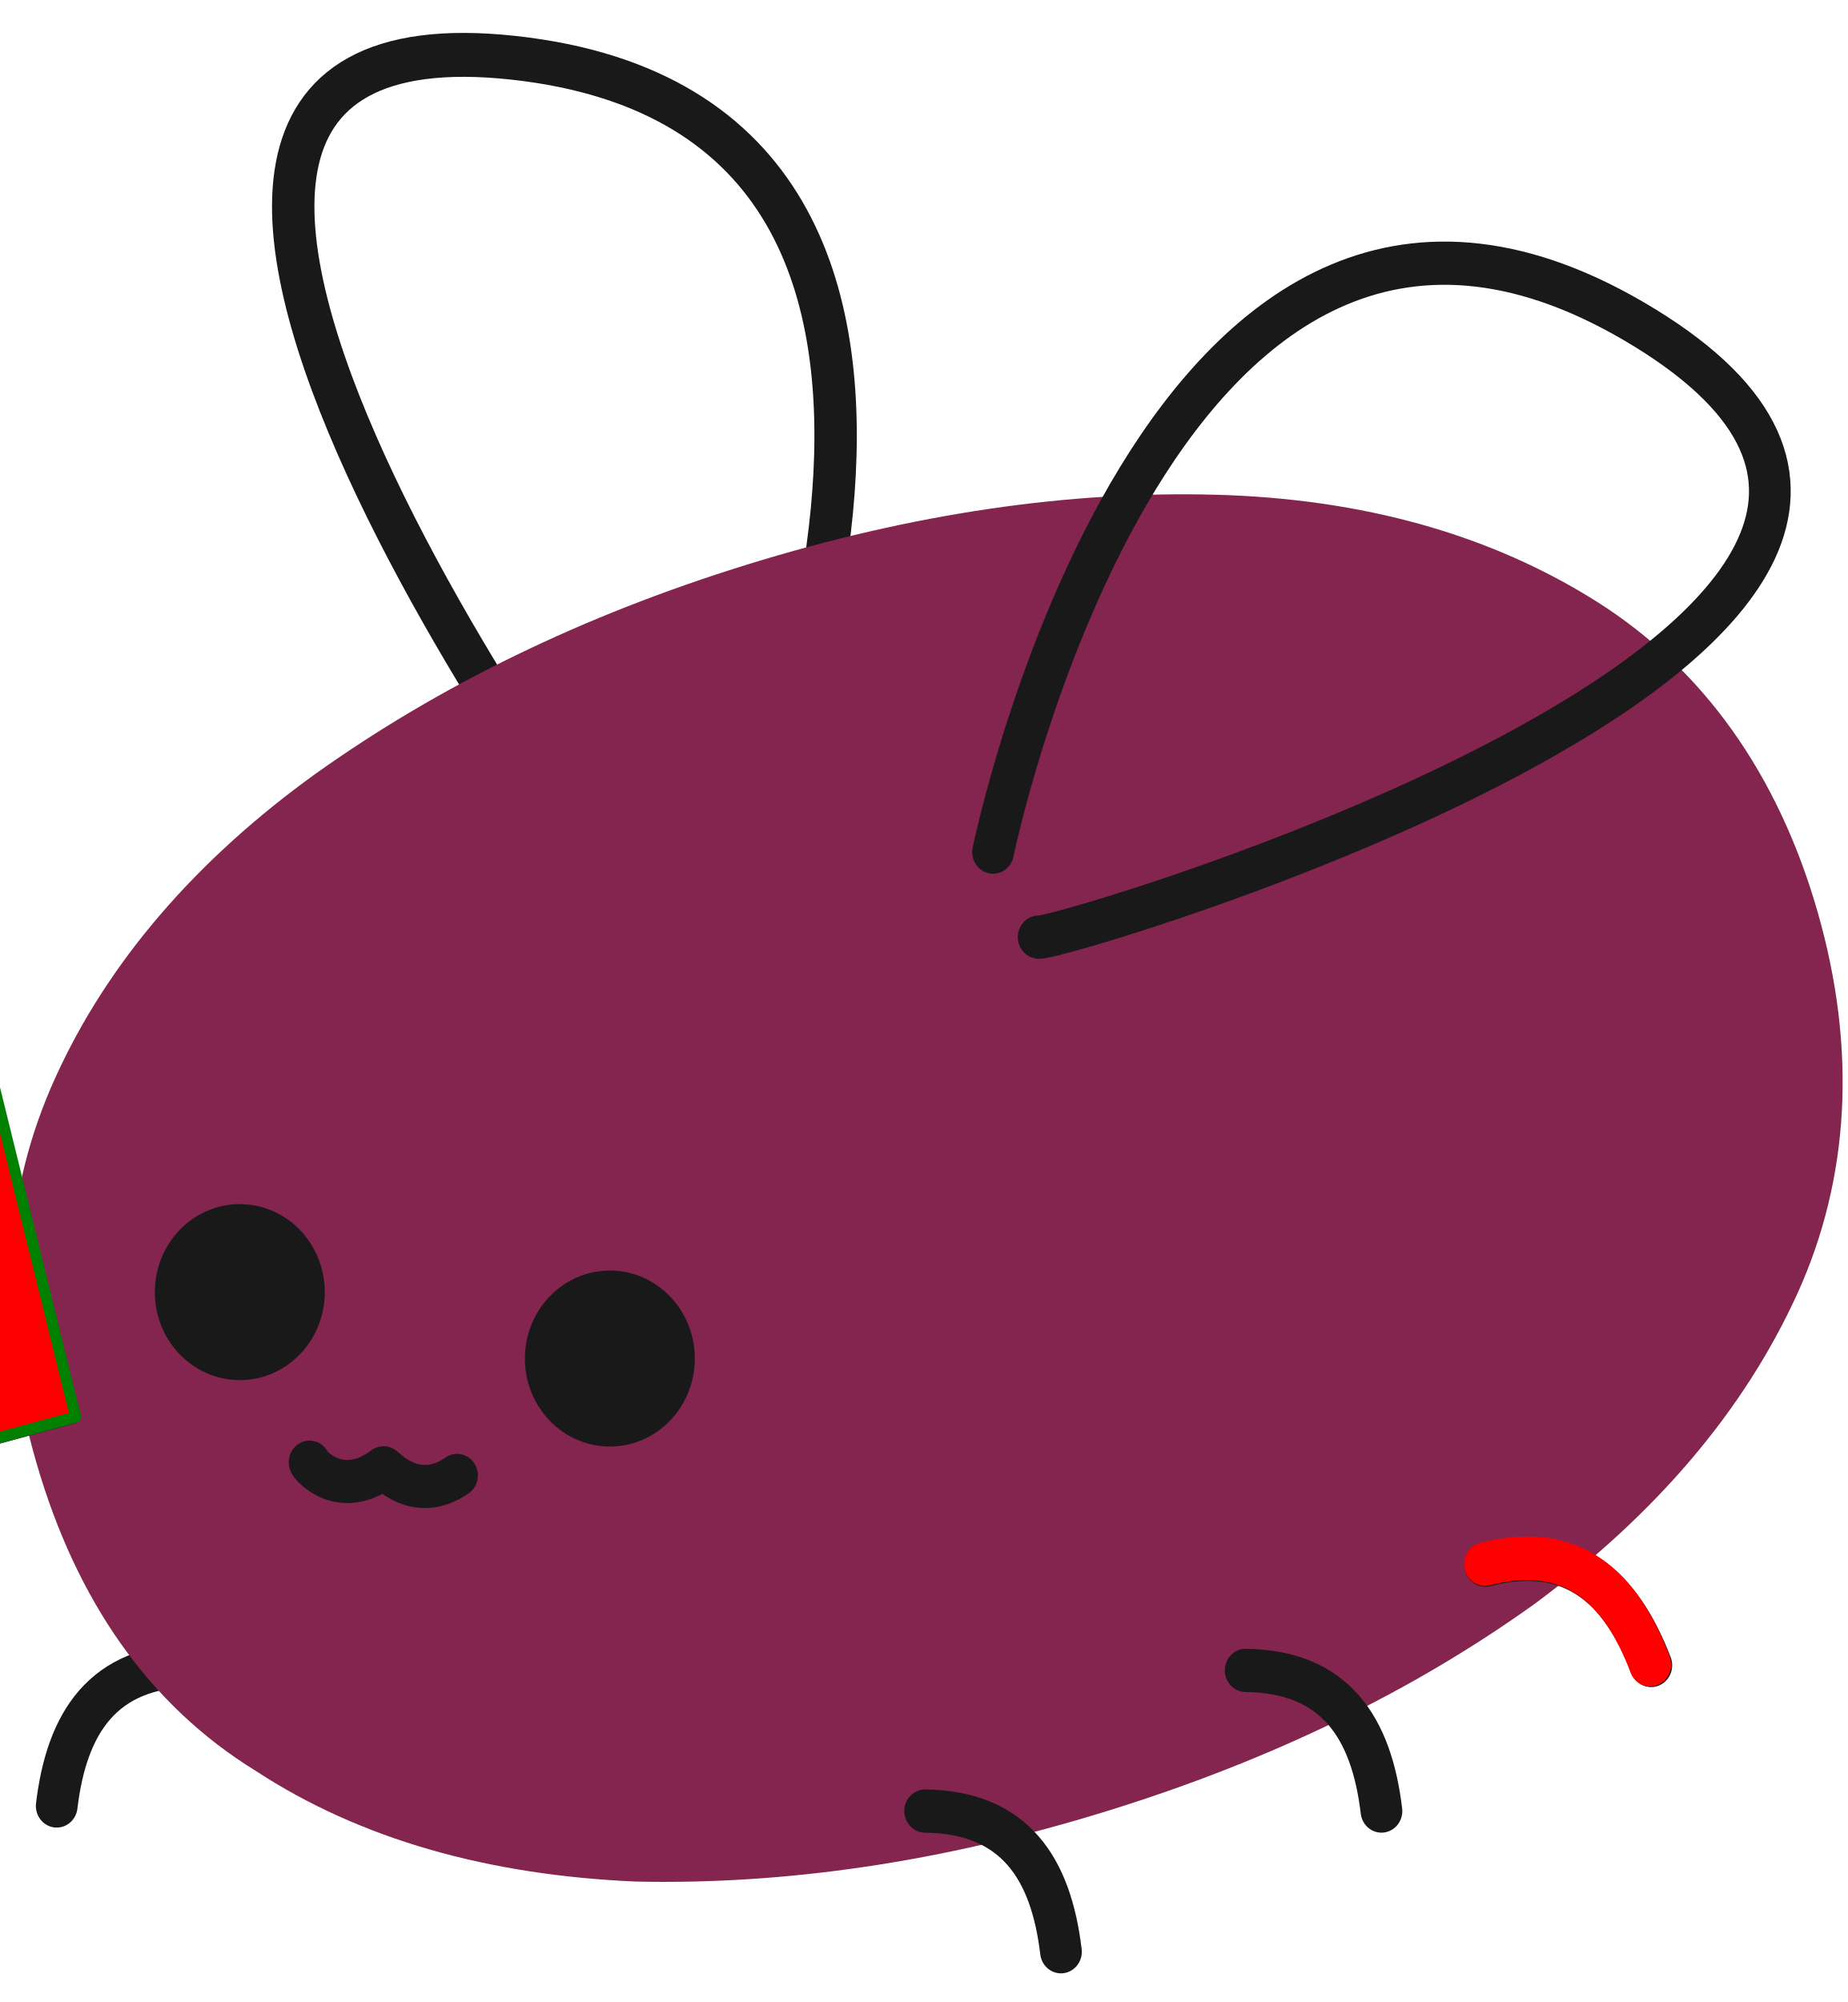
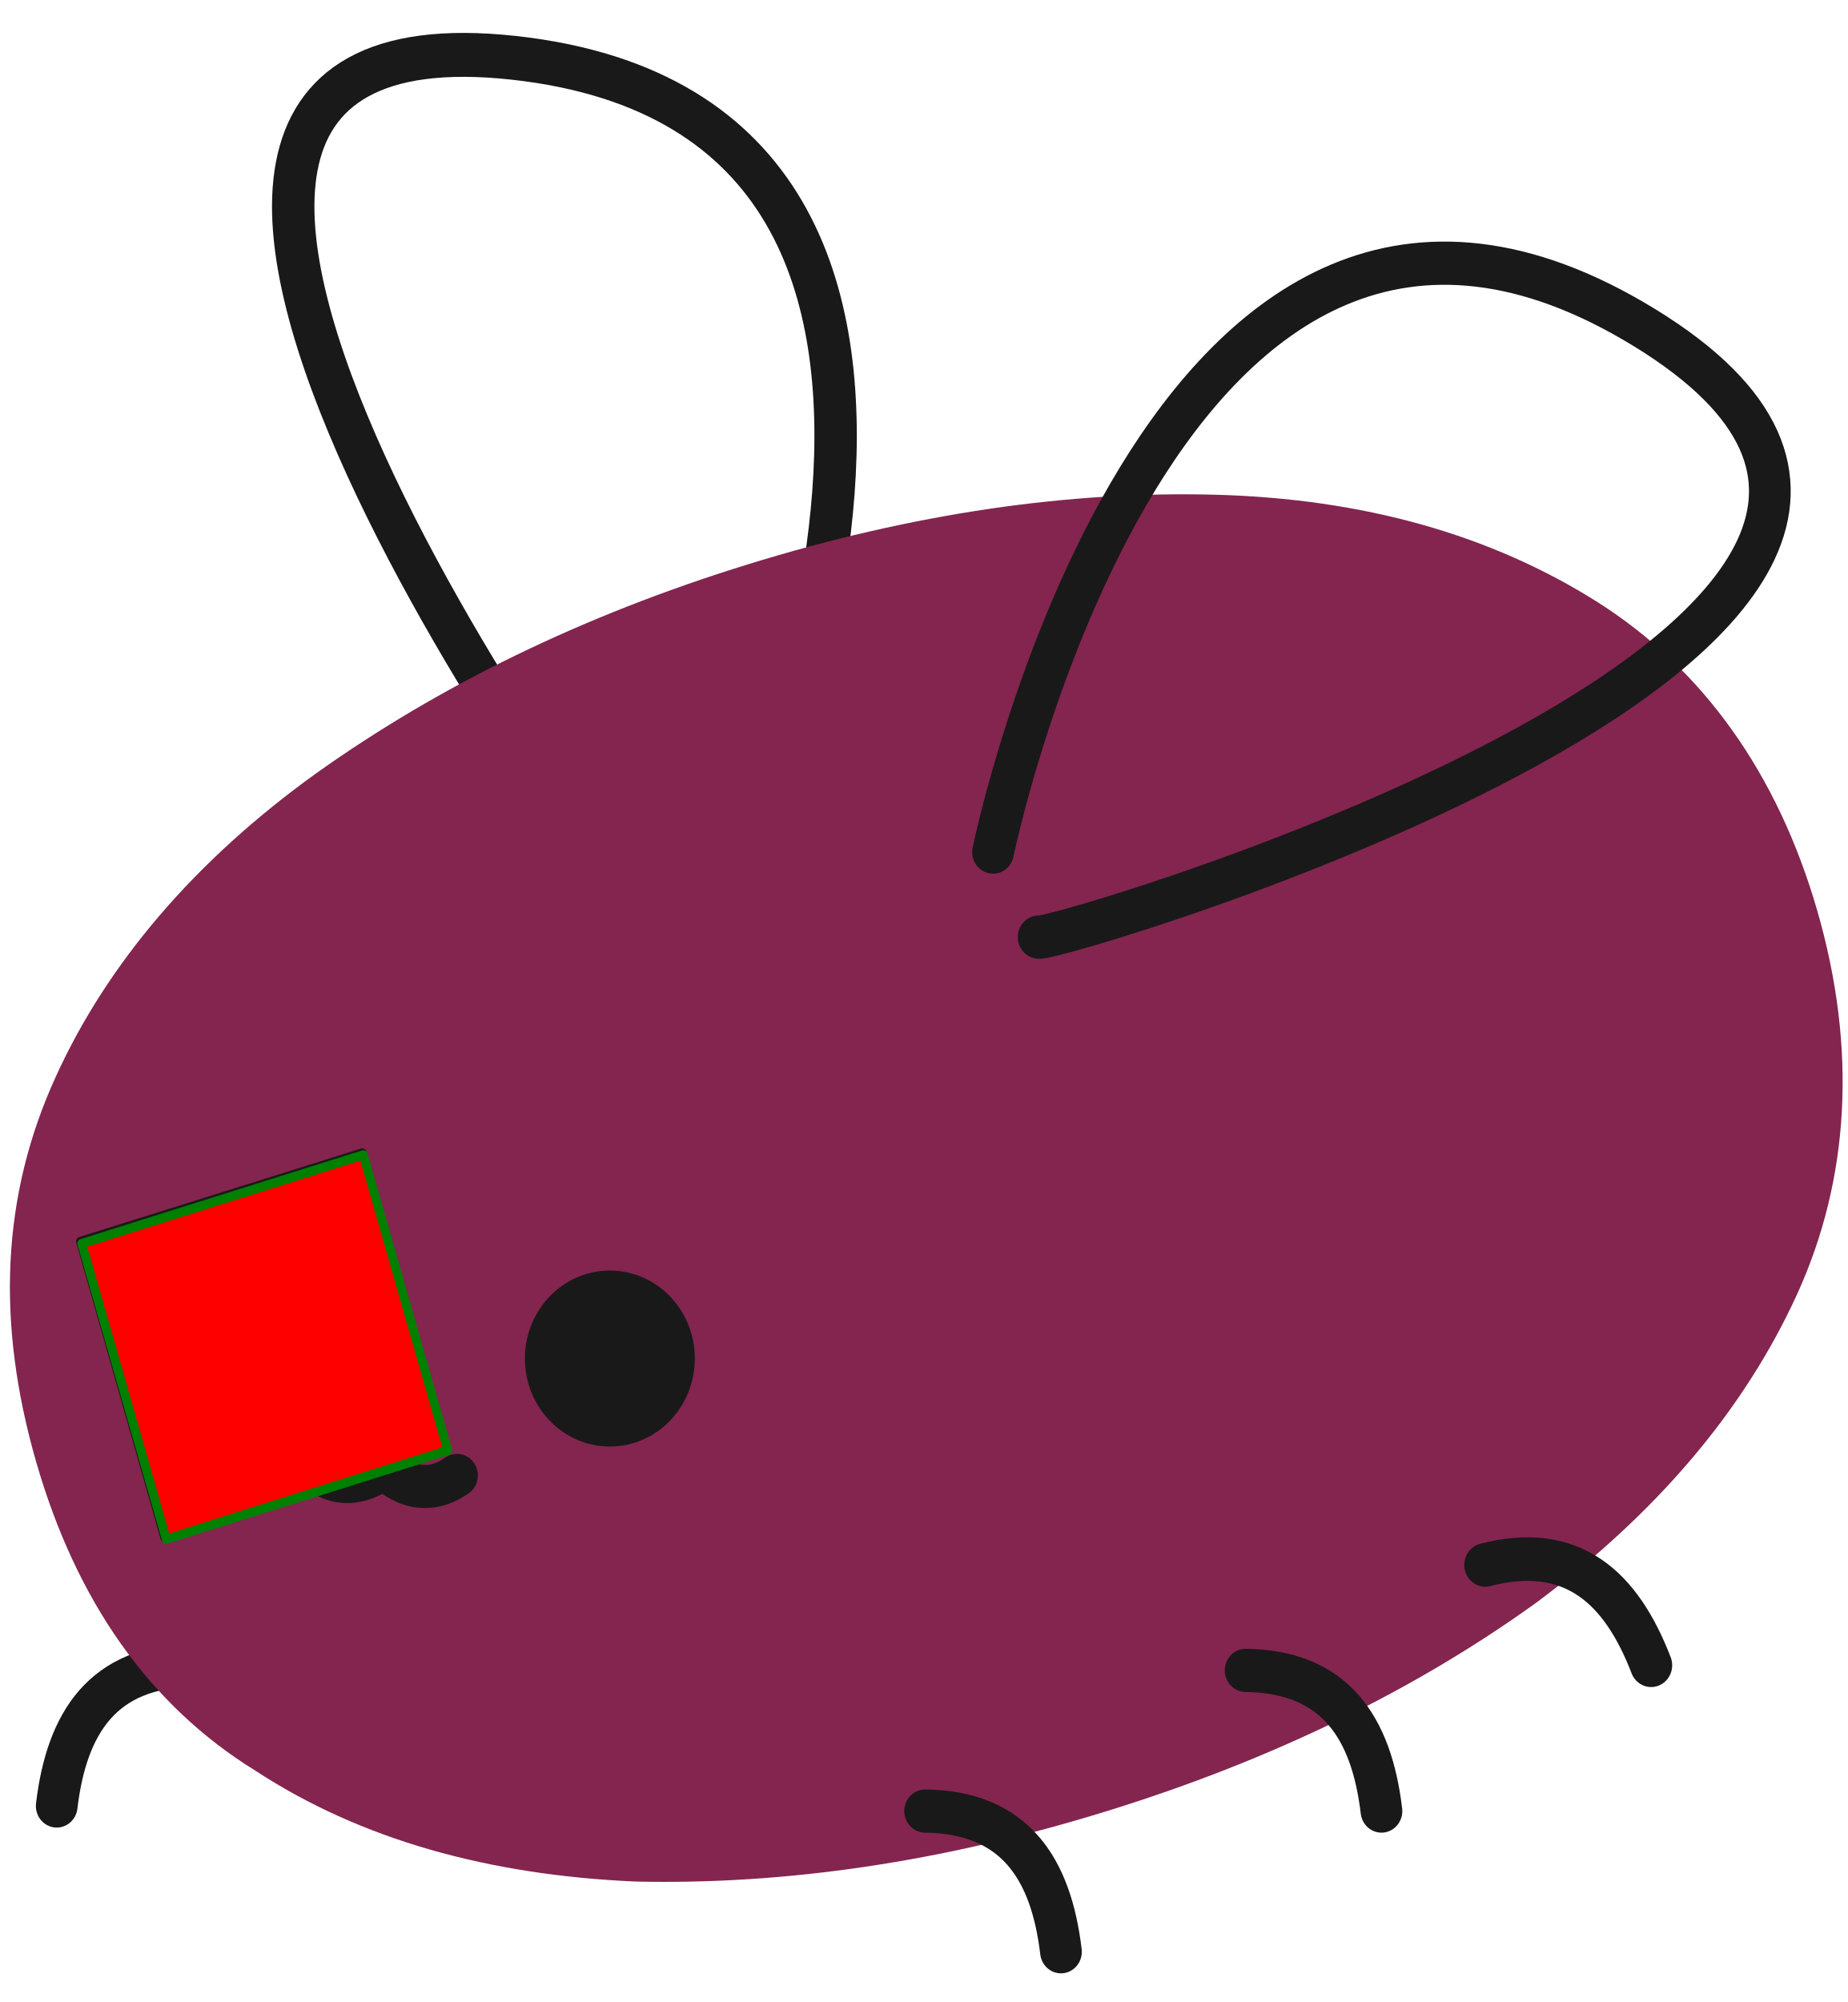
<svg xmlns="http://www.w3.org/2000/svg" viewBox="0 0 168 182">
  <g transform="translate(816.831,226.036) scale(0.256192,0.26903)" stroke="#191919" fill="none" stroke-linejoin="round" stroke-linecap="round" stroke-width="11.38">
    <defs>
      <path id="wing" d="M-939,-486C-939,-486 -902.097,-659.906 -796,-597C-689.903,-534.094 -926.088,-466.789 -929,-468" />
      <path id="leg" d="M-1603,-204.571C-1578.58,-204.281 -1568.64,-189.502 -1565.93,-167.502" />
      <circle id="eye" cx="-1669.5" cy="-74.5" r="17.5" fill="#191919" transform="scale(1.30031,1.2824)" />
      <path id="mouth" d="M-1225,-120C-1224.92,-118.887 -1210.99,-105.523 -1194,-120C-1193.47,-120.136 -1179.53,-106.241 -1163.14,-119.14" stroke-width="17.38" transform="scale(0.847203,0.835533) matrix(1,0.072741,-0.072741,1,0,0)" />
-       <path id="body" stroke="none" fill="#83254F" d="M0.525,0.011C0.453,0.011 0.388,0.001 0.329,-0.018C0.271,-0.038 0.224,-0.067 0.19,-0.106C0.155,-0.144 0.138,-0.193 0.138,-0.251C0.138,-0.31 0.155,-0.358 0.19,-0.397C0.224,-0.435 0.271,-0.464 0.329,-0.483C0.388,-0.502 0.453,-0.512 0.525,-0.512C0.597,-0.512 0.662,-0.502 0.72,-0.483C0.778,-0.464 0.825,-0.435 0.86,-0.396C0.894,-0.358 0.912,-0.309 0.912,-0.251C0.912,-0.193 0.894,-0.144 0.86,-0.106C0.825,-0.067 0.778,-0.038 0.72,-0.018C0.662,0.001 0.597,0.011 0.525,0.011Z" transform="scale(816.653,805.403) matrix(1,-0.298855,0.298855,1,0,0)" />
+       <path id="body" stroke="none" fill="#83254F" d="M0.525,0.011C0.453,0.011 0.388,0.001 0.329,-0.018C0.271,-0.038 0.224,-0.067 0.19,-0.106C0.155,-0.144 0.138,-0.193 0.138,-0.251C0.138,-0.31 0.155,-0.358 0.19,-0.397C0.224,-0.435 0.271,-0.464 0.329,-0.483C0.388,-0.502 0.453,-0.512 0.525,-0.512C0.597,-0.512 0.662,-0.502 0.72,-0.483C0.778,-0.464 0.825,-0.435 0.86,-0.396C0.894,-0.358 0.912,-0.309 0.912,-0.251C0.912,-0.193 0.894,-0.144 0.86,-0.106C0.825,-0.067 0.778,-0.038 0.72,-0.018C0.662,0.001 0.597,0.011 0.525,0.011Z" transform="scale(1.30031,1.2824) scale(655.491) rotate(-16.639)" />
    </defs>
    <use href="#wing" transform="translate(-4615.99,-815.89) matrix(-1.2973,-0.953582,-0.966902,1.27943,0,0)" stroke-width="9.3" />
-     <use href="#leg" transform="translate(-5204.42,-15.1179) scale(-1.30031,1.2824)" />
+     <use href="#leg" transform="translate(-5204.42,-15.1179) scale(1.30031,1.2824) scale(-1,1)" />
    <use href="#body" transform="translate(-3226.92,-110.694)" />
    <use href="#eye" x="-932.381" y="-308.02" />
    <use href="#eye" x="-801.05" y="-285.578" />
    <use href="#mouth" transform="translate(-2048.07,-171.385)" />
    <use href="#wing" transform="translate(-1316.63,223.263) scale(1.61799,1.5957)" stroke-width="9.15" />
    <use href="#leg" transform="translate(-775.629,34.1386) scale(1.30031,1.2824)" />
    <use href="#leg" transform="translate(-661.888,-13.3998) scale(1.30031,1.2824)" />
-     <use href="#leg" transform="translate(-577.602,-579.56) scale(1.2577,1.24037) matrix(1,-0.262501,0.262501,1,0,0)" stroke-width="11.48" />
-     <use href="#leg" transform="translate(-577.602,-579.56) rotate(-14.5) scale(1.30031,1.2824)" stroke="red" stroke-width="11.48" />
- 		matrix(1.2577,-0.325599,0.330147,1.24037,-577.602,-579.56)
- 		
- 		<g stroke-width="3">
-       <rect x="-600" y="-200" width="100" height="100" fill="red" transform="translate(-2500,-400) matrix(1.2577,-0.325599,0.330147,1.24037,0,0)" />
-       <rect x="-600" y="-200" width="100" height="100" fill="red" transform="translate(-2500,-400) rotate(-14.5) scale(1.30031,1.2824)" stroke="green" />
+     <use href="#leg" transform="translate(-577.602,-579.56) scale(1.30031,1.2824) rotate(-14.708)" stroke-width="11.48" />
+     <g stroke-width="3">
+       <rect x="-600" y="-200" width="100" height="100" fill="red" transform="translate(-2500,-400) matrix(1,-0.298855,0.298855,1,0,0)" />
+       <rect x="-600" y="-200" width="100" height="100" fill="red" transform="translate(-2500,-400) rotate(-16.7) scale(1.042949)" stroke="green" />
    </g>
-   </g>
+ matrix(1.2577,-0.325599,0.330147,1.24037,-577.602,-579.56)
+ 	</g>
</svg>
